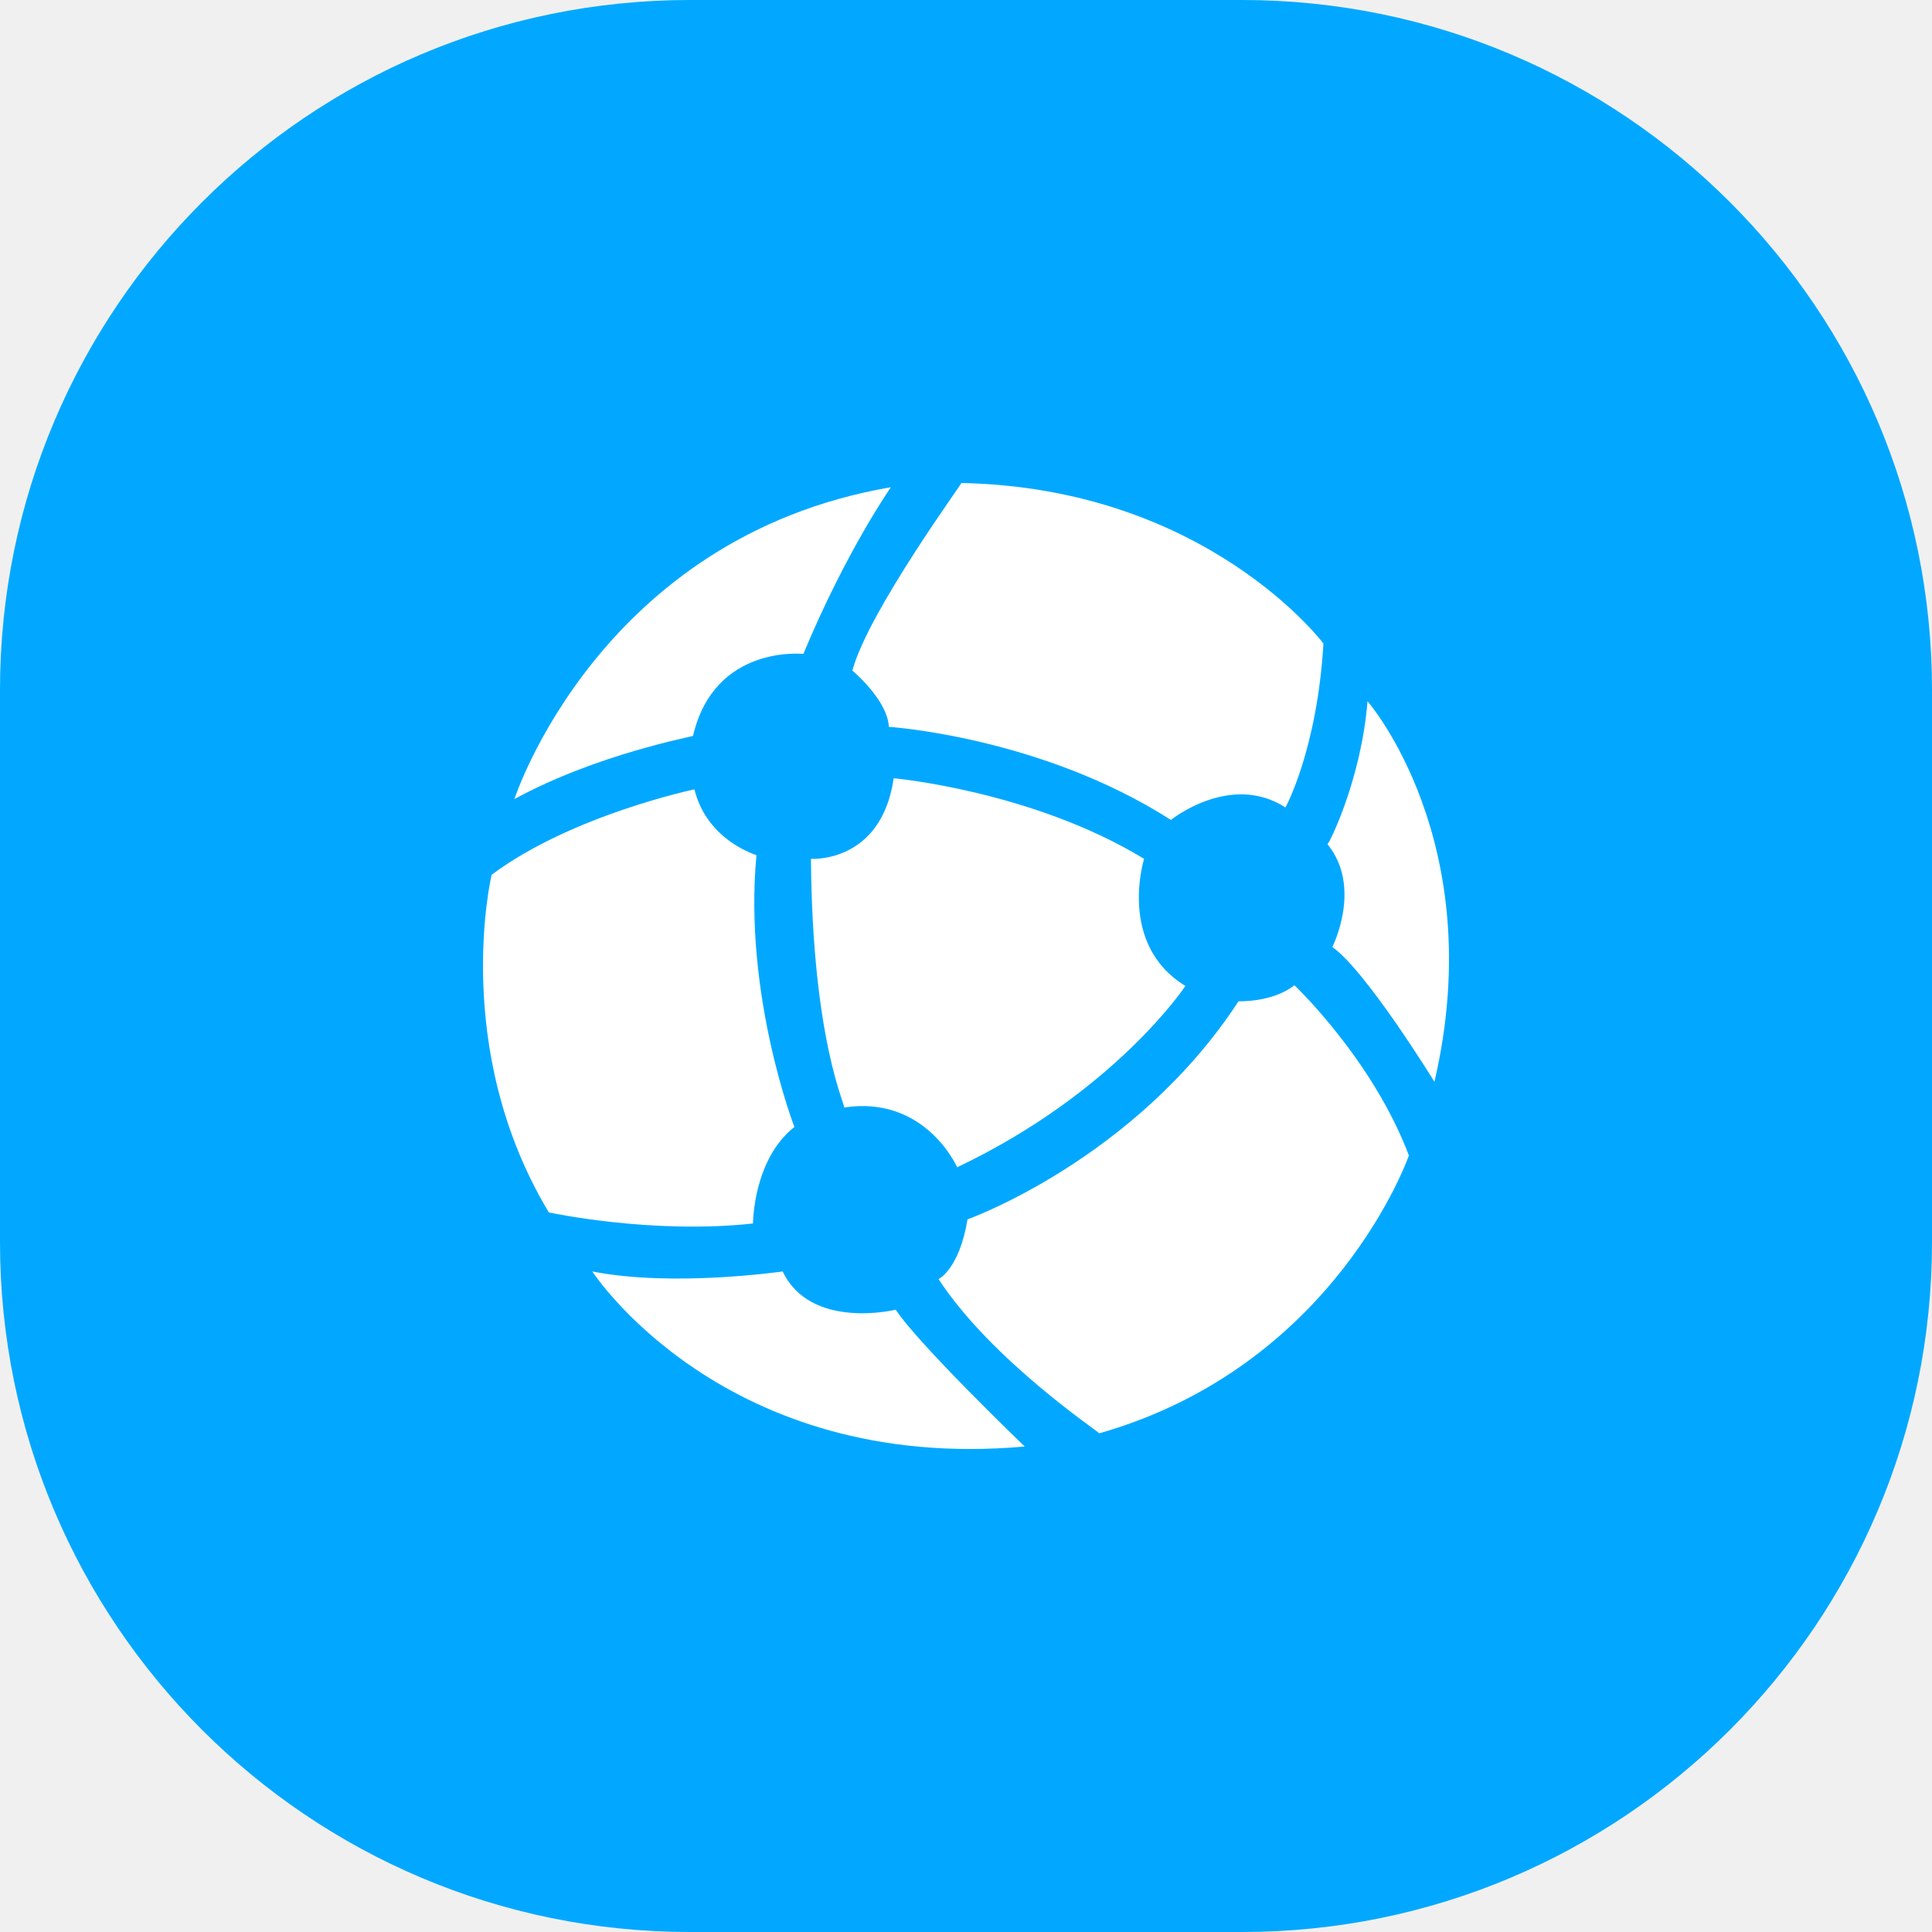
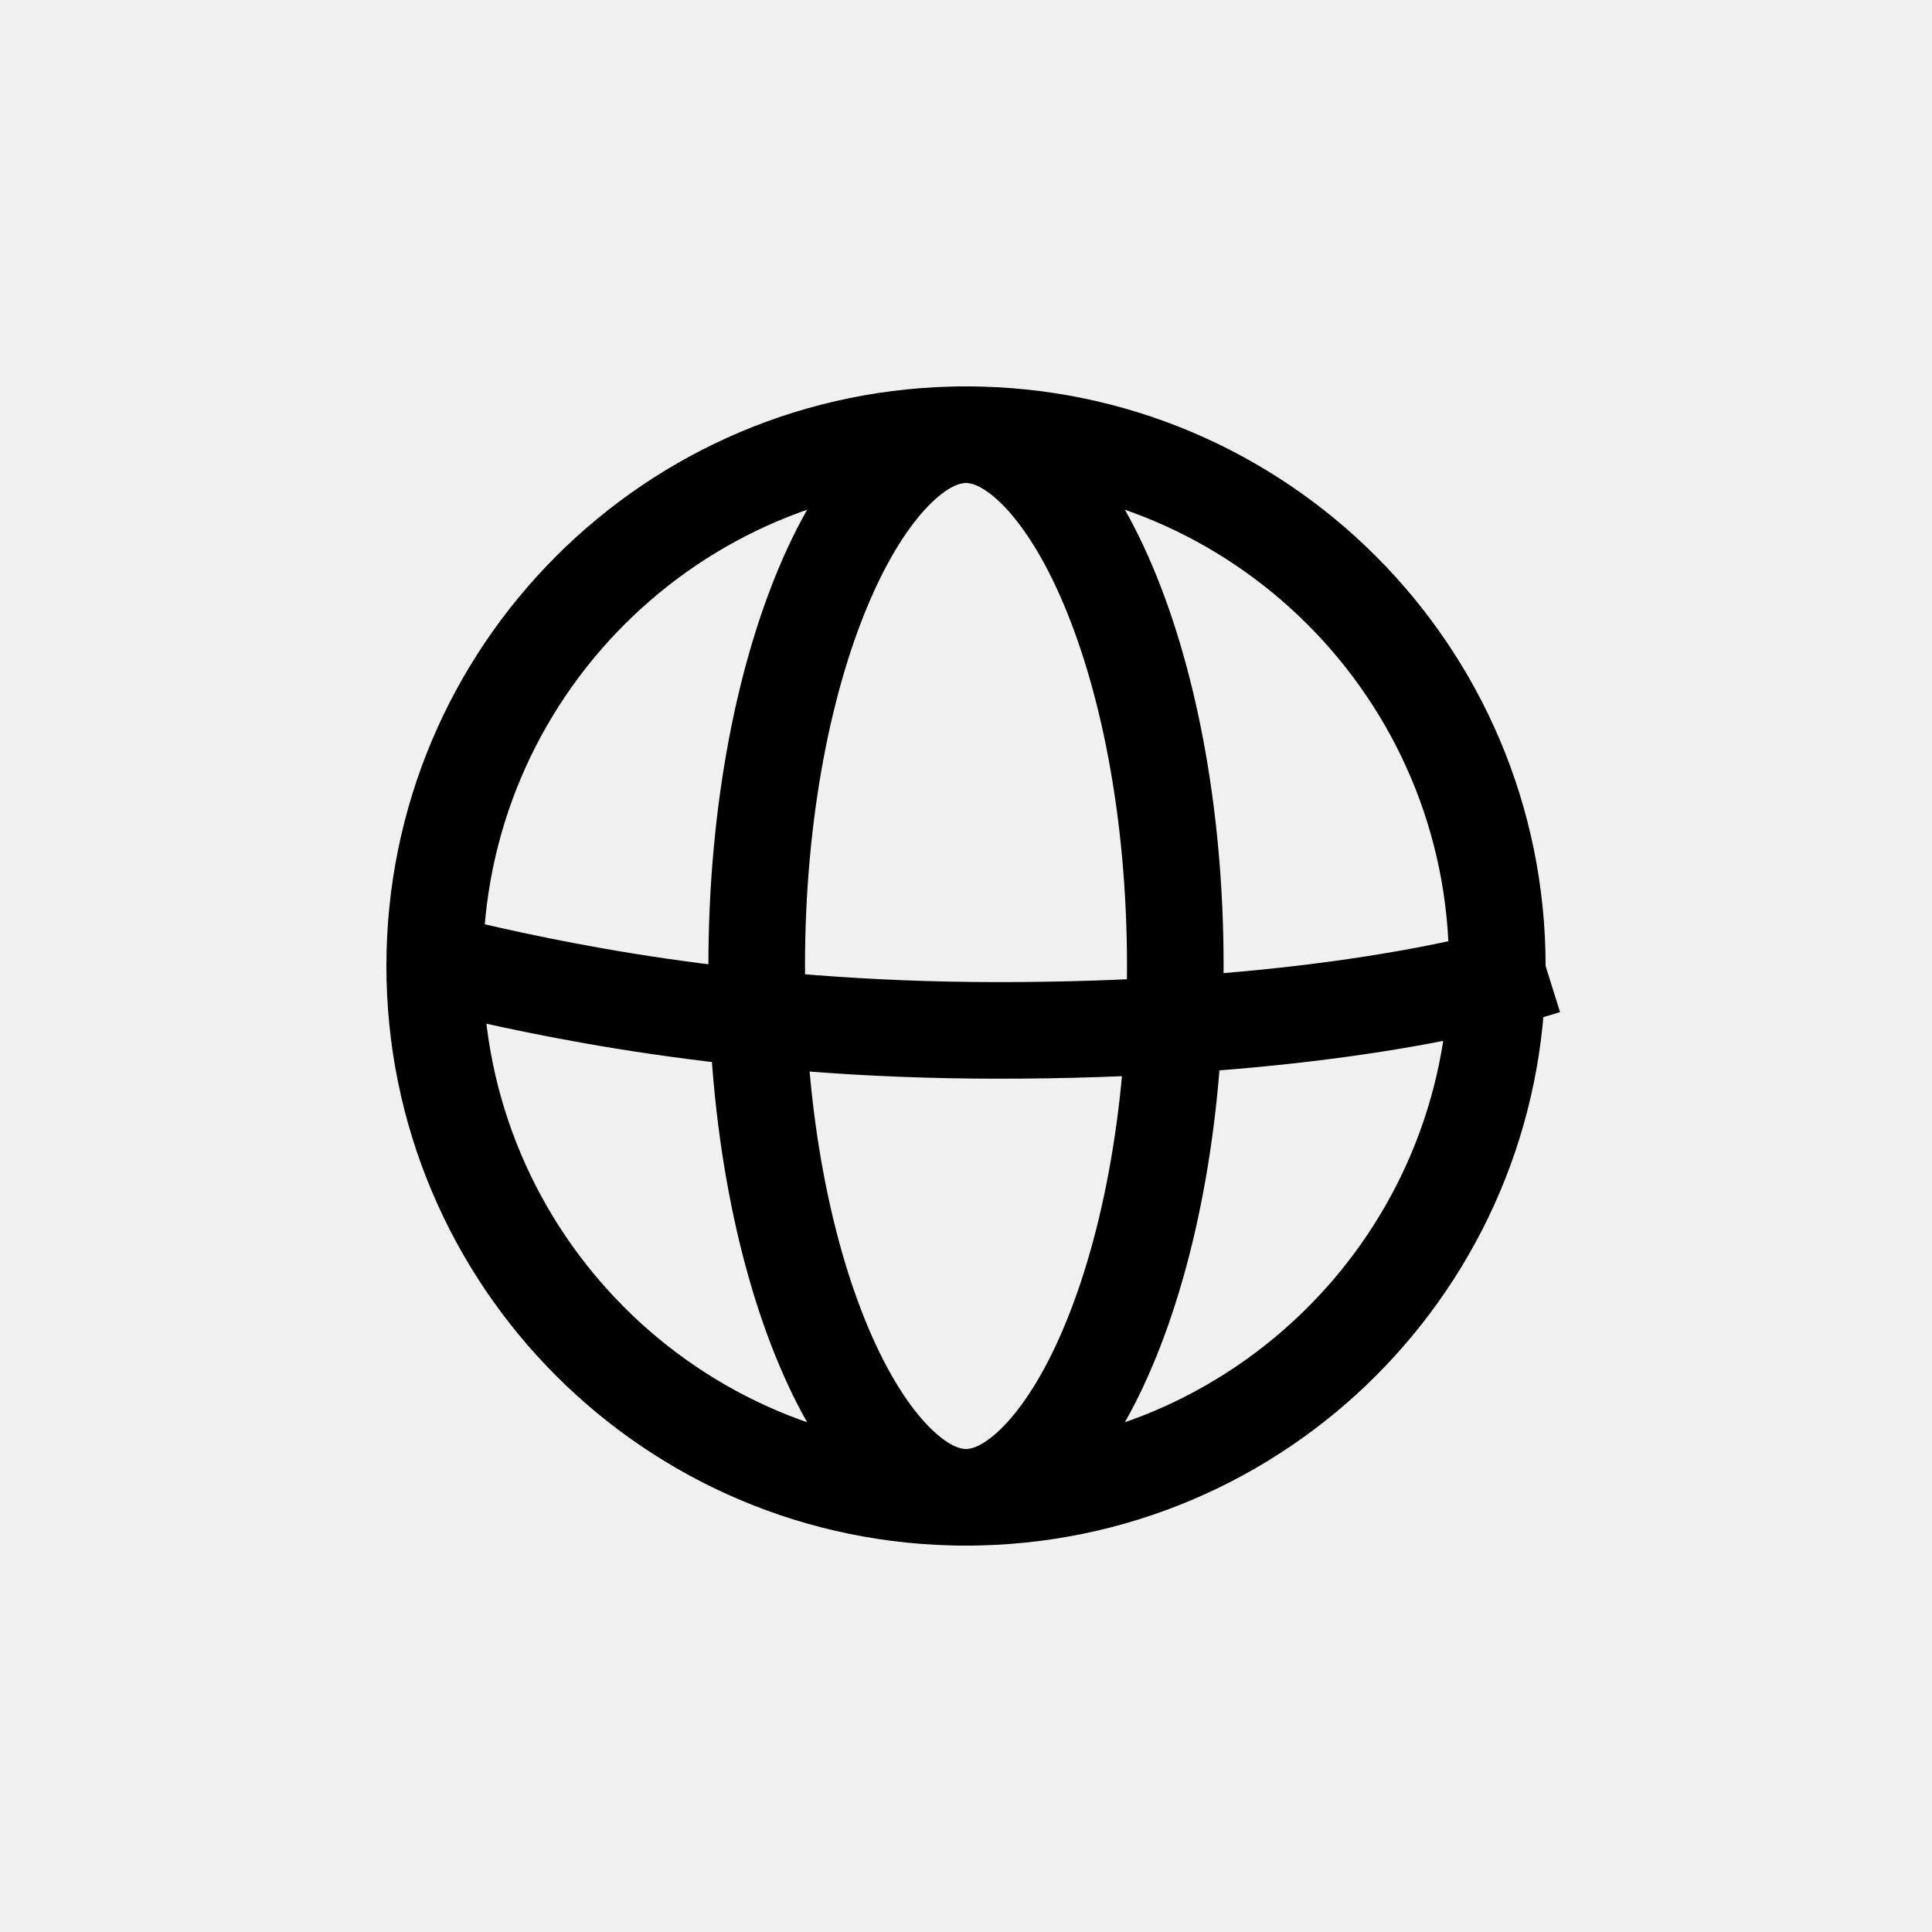
- <svg xmlns="http://www.w3.org/2000/svg" width="28px" height="28px" viewBox="0 0 28 28" version="1.1">
-   <g id="app-中文" stroke="none" stroke-width="1" fill="none" fill-rule="evenodd">
-     <g id="设置" transform="translate(-50, -173)">
-       <g id="Group-4" transform="translate(50, 173)">
-         <g fill="#02A8FF" id="Rectangle">
-           <rect x="0" y="0" width="28" height="28" rx="10" />
-         </g>
-         <g id="网络" transform="translate(7, 7)" fill="#FFFFFF">
-           <path d="M0.455,4.581 C0.455,4.581 1.684,0.786 5.912,0.061 C5.912,0.061 5.263,0.987 4.643,2.477 C4.643,2.477 3.353,2.336 3.044,3.665 C3.044,3.675 1.654,3.927 0.455,4.581 Z M3.064,4.44 C3.064,4.44 1.284,4.813 0.125,5.678 C0.125,5.678 -0.475,8.195 0.954,10.571 C0.954,10.571 2.434,10.893 3.913,10.732 C3.913,10.732 3.913,9.806 4.513,9.333 C4.513,9.333 3.773,7.42 3.963,5.396 C3.993,5.396 3.253,5.205 3.064,4.44 Z M1.584,11.427 C1.584,11.427 3.483,14.356 7.851,13.964 C7.851,13.964 6.302,12.474 5.982,11.981 C5.982,11.981 4.753,12.283 4.343,11.427 C4.333,11.427 2.764,11.658 1.584,11.427 L1.584,11.427 Z M6.602,11.538 C6.602,11.538 6.902,11.397 7.022,10.672 C7.022,10.672 9.451,9.806 10.95,7.511 C10.95,7.511 11.44,7.531 11.76,7.279 C11.76,7.279 12.889,8.346 13.419,9.746 C13.419,9.746 12.359,12.796 8.931,13.773 C8.931,13.752 7.382,12.726 6.602,11.538 Z M12.819,3.162 C12.819,3.162 14.598,5.205 13.789,8.678 C13.789,8.678 12.799,7.068 12.309,6.725 C12.309,6.725 12.749,5.86 12.239,5.235 C12.259,5.235 12.729,4.299 12.819,3.162 Z M5.353,2.719 C5.353,2.719 5.862,3.141 5.882,3.534 C5.882,3.534 8.081,3.675 9.97,4.883 C9.97,4.883 10.83,4.188 11.63,4.702 C11.63,4.702 12.09,3.866 12.18,2.326 C12.18,2.326 10.49,0.071 6.932,0 C6.972,-0.03 5.582,1.863 5.353,2.719 Z M4.753,5.447 C4.753,5.447 5.772,5.517 5.952,4.279 C5.952,4.279 7.961,4.46 9.581,5.447 C9.581,5.447 9.191,6.685 10.18,7.289 C10.18,7.289 9.161,8.829 6.872,9.917 C6.872,9.917 6.412,8.87 5.233,9.051 C5.263,9.031 4.773,8.095 4.753,5.447 Z" id="形状" fill-rule="nonzero" />
-         </g>
-       </g>
-     </g>
-   </g>
+ <svg xmlns="http://www.w3.org/2000/svg" width="30" height="30" viewBox="0 0 30 30" fill="none">
+   <circle cx="15" cy="15" r="8.25" stroke="black" stroke-width="1.5" />
+   <path d="M18.25 15C18.25 17.405 17.815 19.547 17.143 21.059C16.807 21.816 16.425 22.383 16.04 22.749C15.658 23.113 15.308 23.25 15 23.25C14.692 23.25 14.342 23.113 13.96 22.749C13.575 22.383 13.193 21.816 12.857 21.059C12.185 19.547 11.75 17.405 11.75 15C11.75 12.595 12.185 10.453 12.857 8.941C13.193 8.184 13.575 7.617 13.96 7.251C14.342 6.887 14.692 6.75 15 6.75C15.308 6.75 15.658 6.887 16.04 7.251C16.425 7.617 16.807 8.184 17.143 8.941C17.815 10.453 18.25 12.595 18.25 15Z" stroke="black" stroke-width="1.5" />
+   <path d="M7 15C8.417 15.333 11.344 16 15.5 16C19.75 16 22.583 15.444 24 15" stroke="black" stroke-width="1.5" />
</svg>
